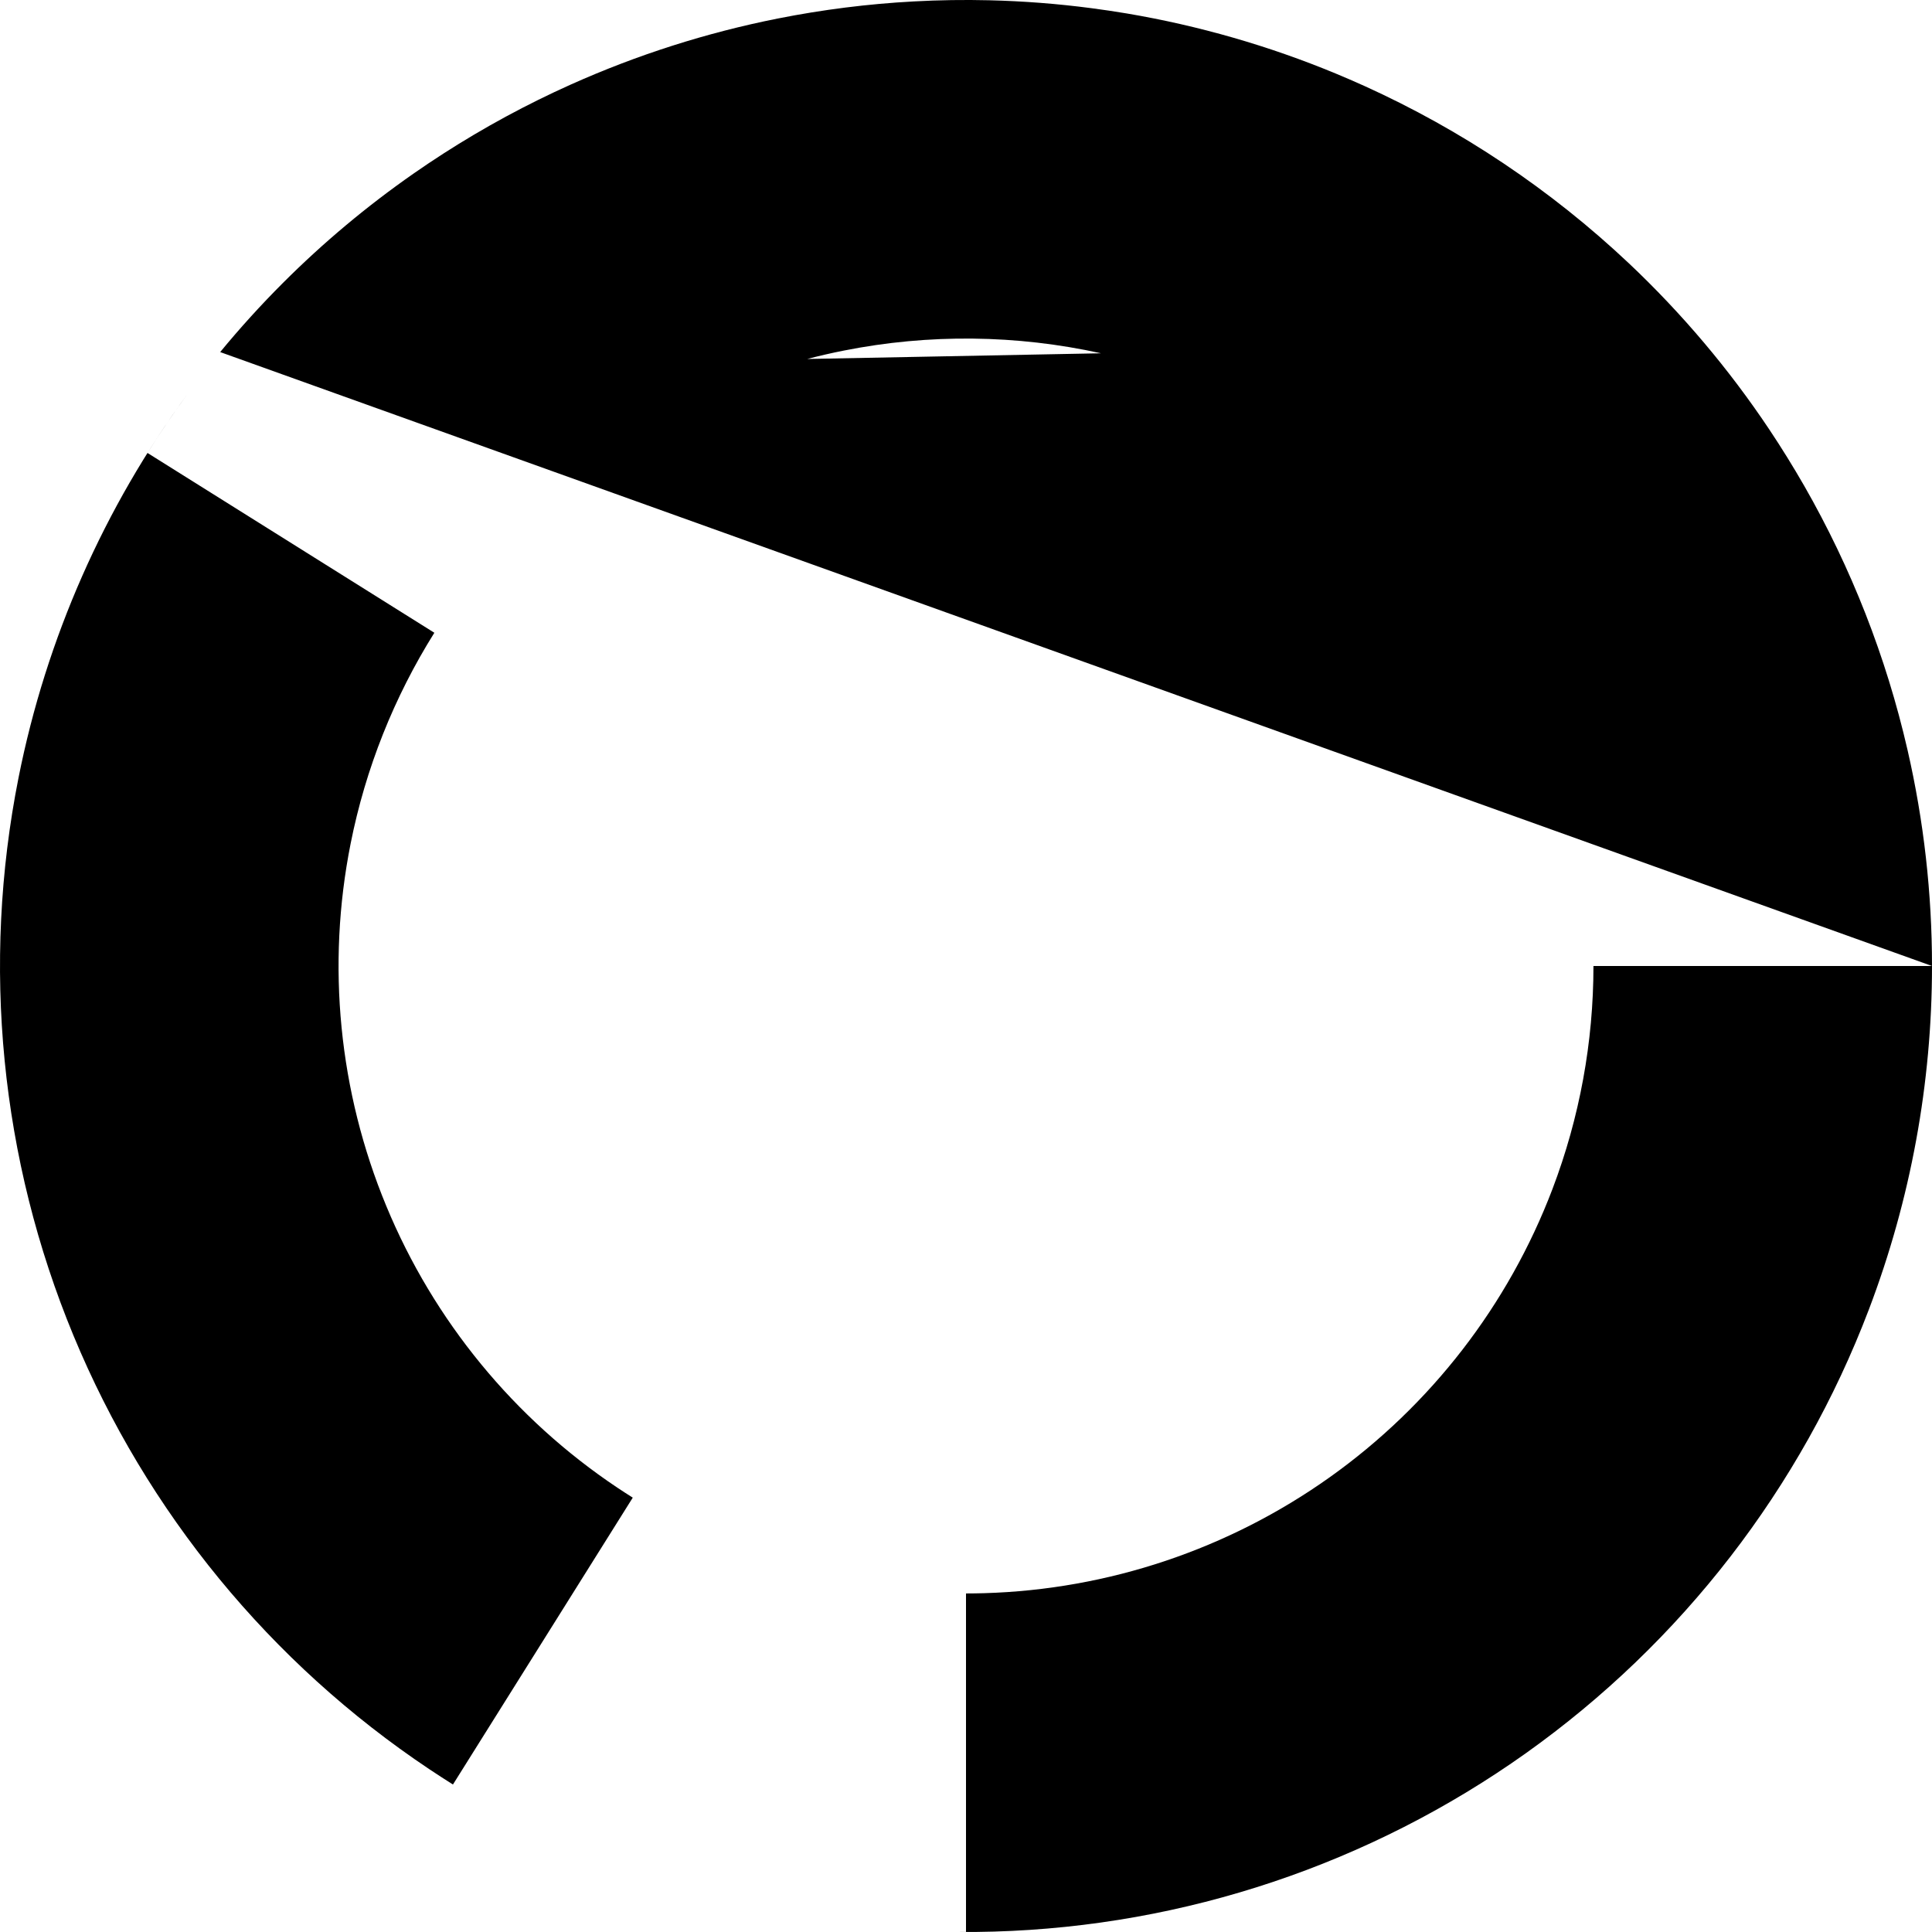
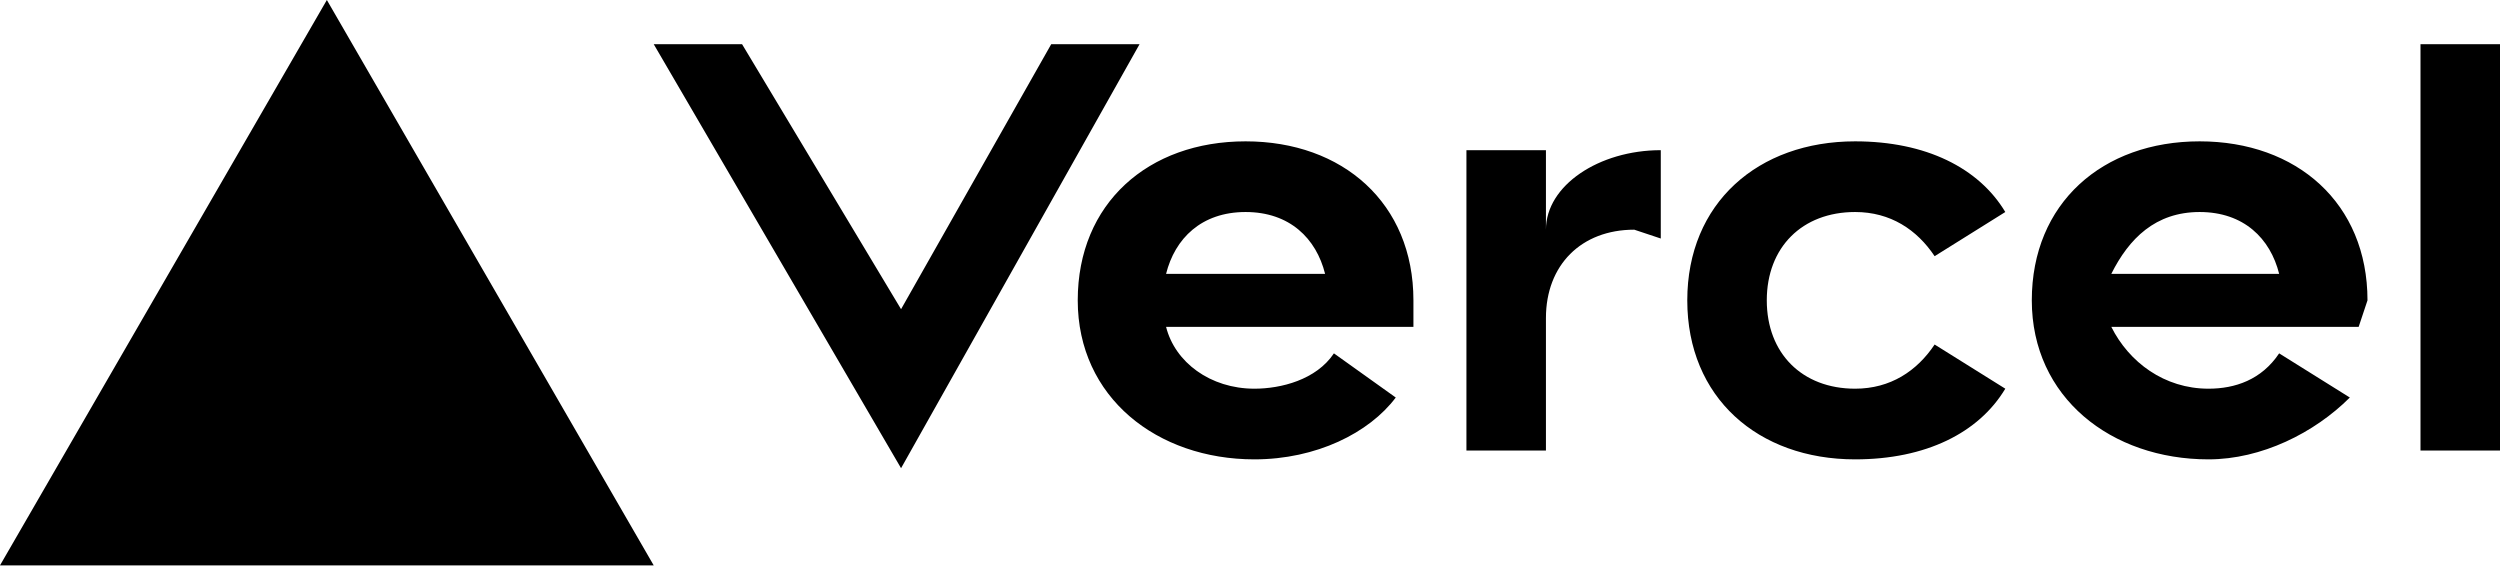
- <svg xmlns="http://www.w3.org/2000/svg" width="56" height="56" viewBox="0 0 56 56" fill="none">
-   <path fill-rule="evenodd" clip-rule="evenodd" d="M13.129 51.725L18.341 43.41C18.192 43.316 18.043 43.22 17.896 43.122C14.905 41.123 12.574 38.283 11.198 34.96C9.821 31.637 9.461 27.98 10.163 24.452C10.596 22.273 11.423 20.204 12.59 18.341L4.275 13.129C4.643 12.543 5.031 11.971 5.439 11.416C3.021 14.706 1.341 18.5 0.538 22.538C-0.542 27.969 0.012 33.599 2.131 38.715C4.251 43.831 7.839 48.205 12.444 51.281C12.671 51.432 12.899 51.58 13.129 51.725ZM6.382 10.205C6.954 9.51 7.561 8.841 8.201 8.201C9.371 7.031 10.638 5.972 11.983 5.034C13.129 4.235 14.336 3.52 15.597 2.897C15.907 2.744 16.22 2.596 16.535 2.455C18.468 1.588 20.482 0.947 22.538 0.538C23.842 0.279 25.163 0.112 26.49 0.041C27.218 0.001 27.948 -0.01 28.678 0.008C29.665 0.032 30.651 0.108 31.634 0.237C31.977 0.282 32.319 0.333 32.66 0.39C34.748 0.743 36.779 1.329 38.715 2.131C38.994 2.247 39.271 2.367 39.546 2.491C42.354 3.762 44.947 5.495 47.214 7.632C48.754 9.086 50.117 10.701 51.281 12.444C51.639 12.98 51.978 13.528 52.299 14.087C53.66 16.464 54.672 19.041 55.291 21.739C55.765 23.804 56 25.904 56 28H46.187C46.187 30.199 45.788 32.391 44.998 34.467C43.719 37.829 41.472 40.736 38.54 42.821C35.609 44.905 32.126 46.074 28.53 46.179C28.353 46.184 28.177 46.187 28 46.187L28 56C27.926 56 27.853 56 27.779 55.999C28.125 56.002 28.47 55.998 28.816 55.988C34.352 55.827 39.715 54.027 44.228 50.818C48.741 47.608 52.201 43.133 54.17 37.957C55.386 34.76 56 31.385 56 28M43.122 17.896C43.107 17.874 43.092 17.852 43.077 17.83C43.092 17.852 43.107 17.874 43.122 17.896M34.96 11.198C34.935 11.188 34.911 11.178 34.886 11.168C34.911 11.178 34.935 11.188 34.96 11.198M31.914 10.24C29.47 9.701 26.929 9.67 24.452 10.163C24.098 10.233 23.746 10.314 23.398 10.405" fill="black" />
+ <svg xmlns="http://www.w3.org/2000/svg" fill="none" viewBox="0 0 283 64">
+   <path fill="black" d="M141 16c-11 0-19 7-19 18s9 18 20 18c7 0 13-3 16-7l-7-5c-2 3-6 4-9 4-5 0-9-3-10-7h28v-3c0-11-8-18-19-18zm-9 15c1-4 4-7 9-7s8 3 9 7h-18zm117-15c-11 0-19 7-19 18s9 18 20 18c6 0 12-3 16-7l-8-5c-2 3-5 4-8 4-5 0-9-3-11-7h28l1-3c0-11-8-18-19-18zm-10 15c2-4 5-7 10-7s8 3 9 7h-19zm-39 3c0 6 4 10 10 10 4 0 7-2 9-5l8 5c-3 5-9 8-17 8-11 0-19-7-19-18s8-18 19-18c8 0 14 3 17 8l-8 5c-2-3-5-5-9-5-6 0-10 4-10 10zm83-29v46h-9V5h9zM37 0l37 64H0L37 0zm92 5-27 48L74 5h10l18 30 17-30h10zm59 12v10l-3-1c-6 0-10 4-10 10v15h-9V17h9v9c0-5 6-9 13-9z" />
</svg>
